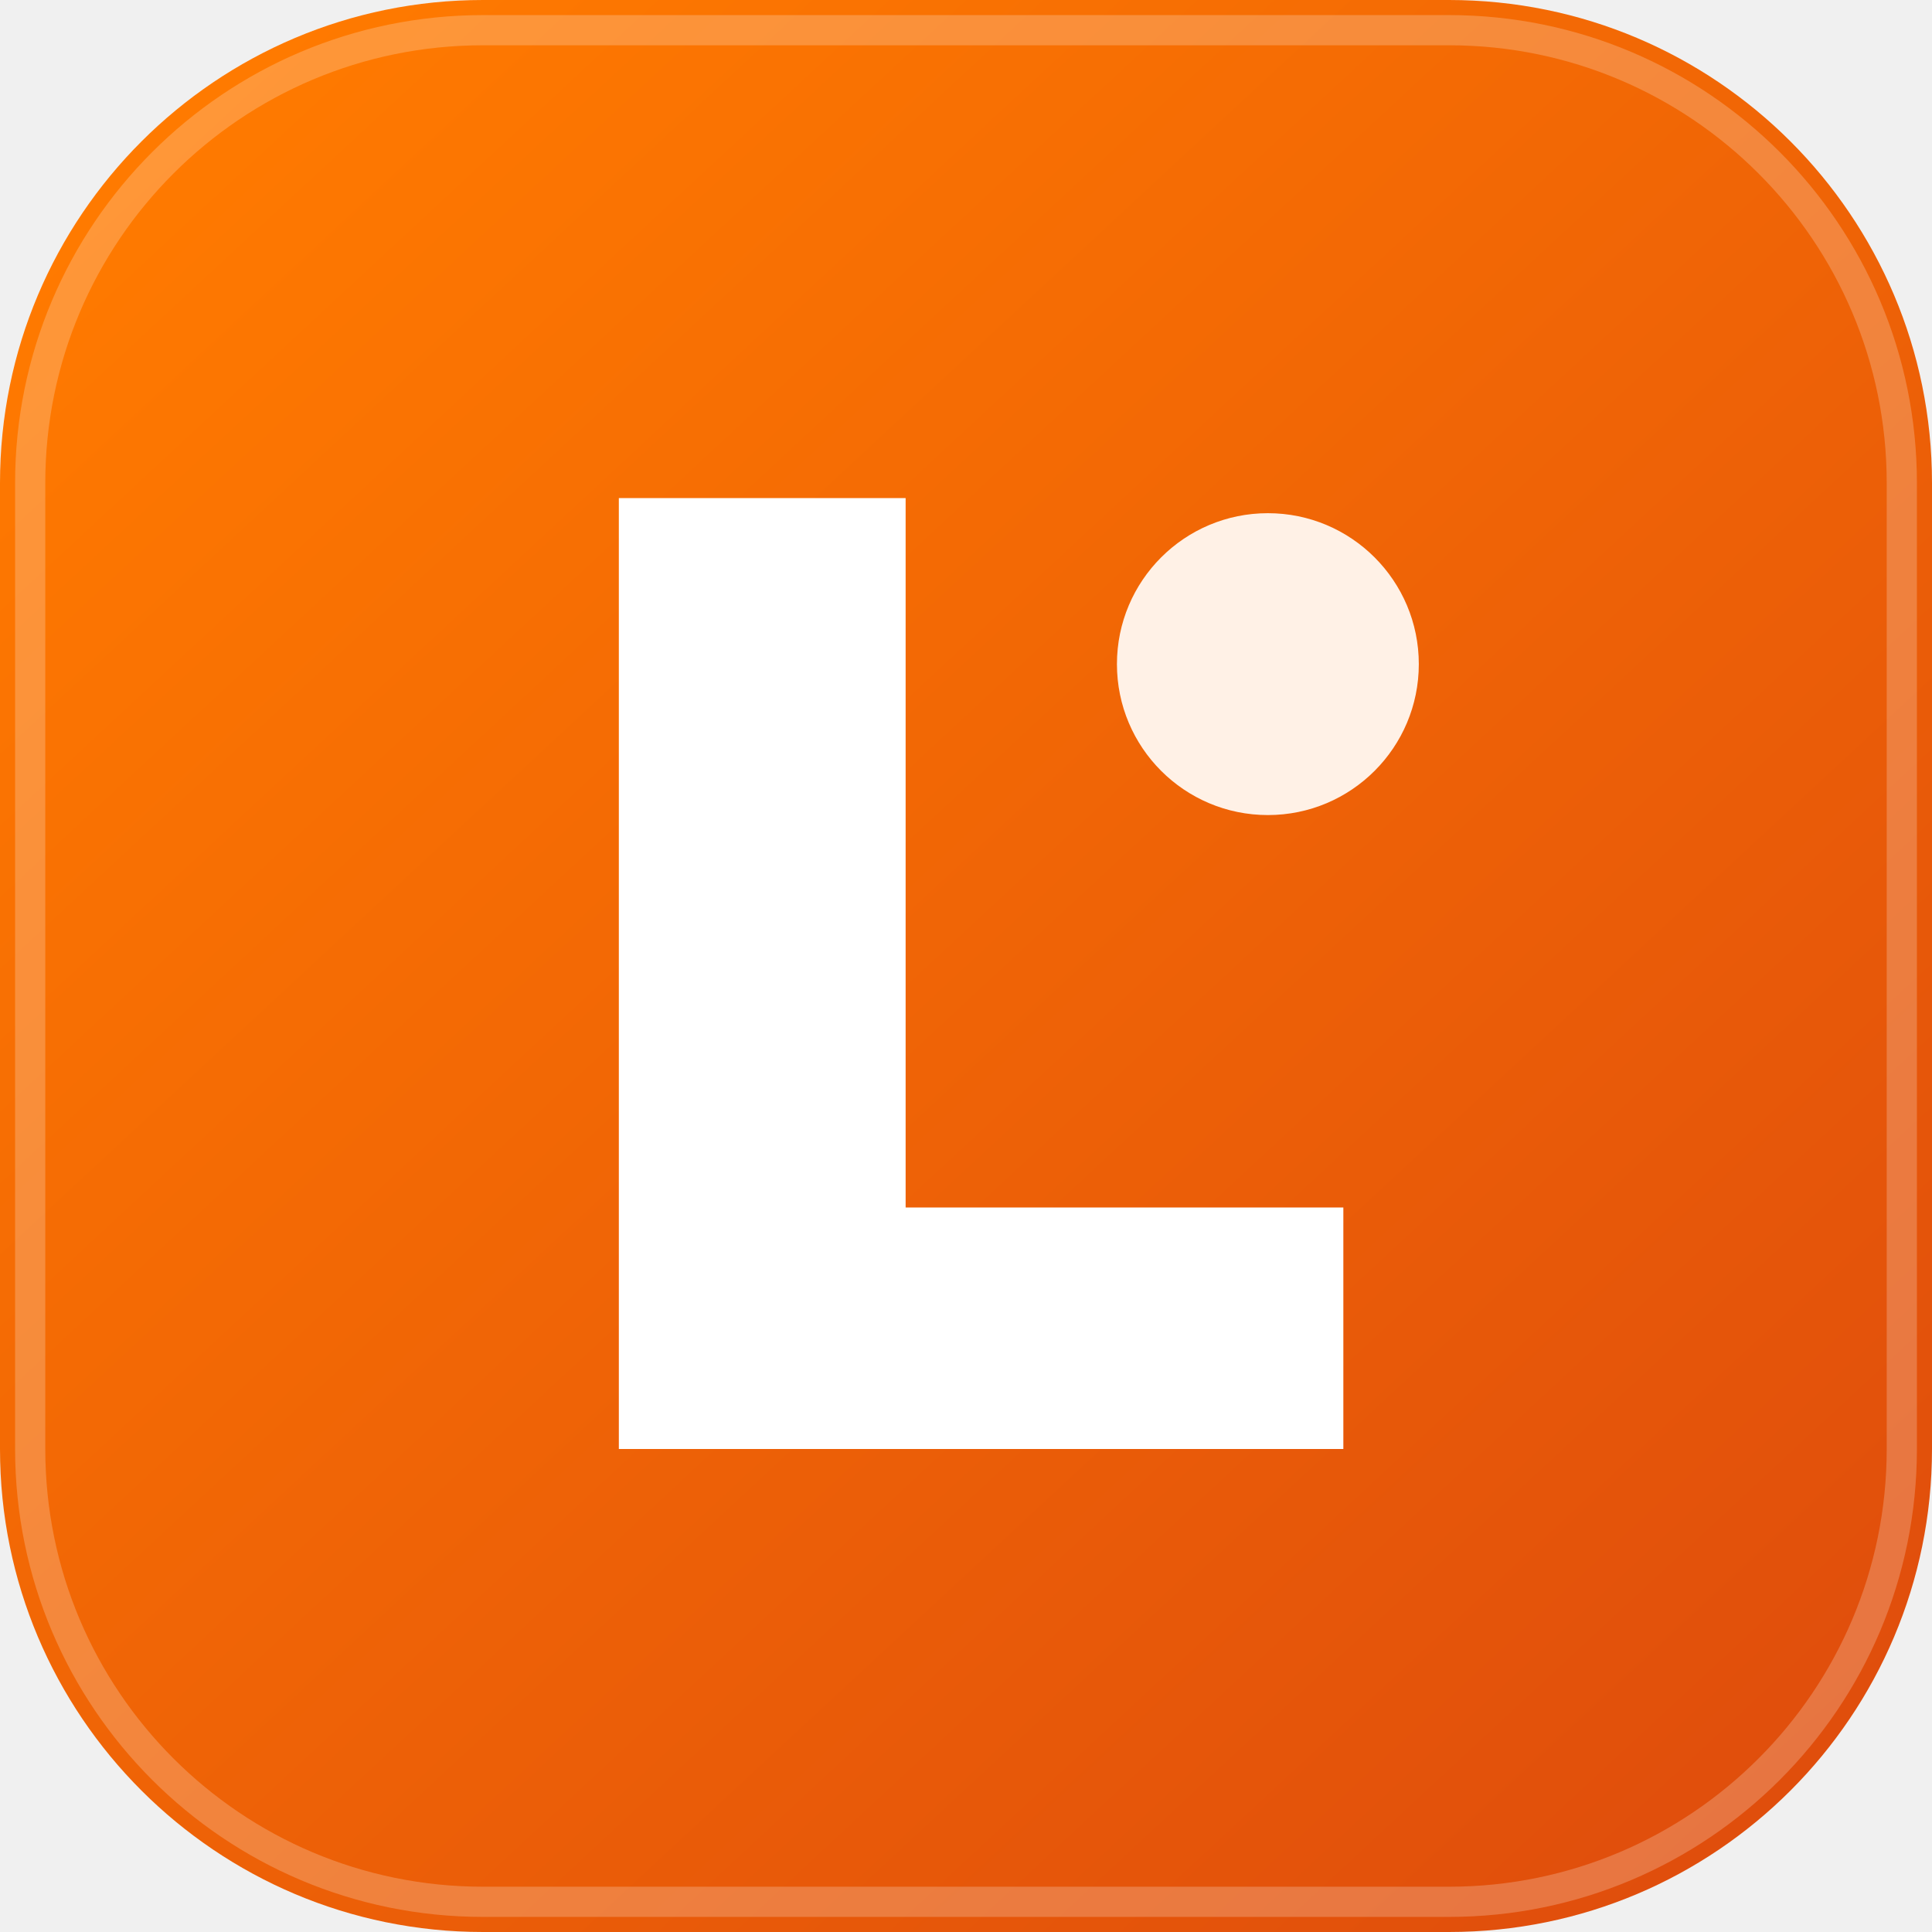
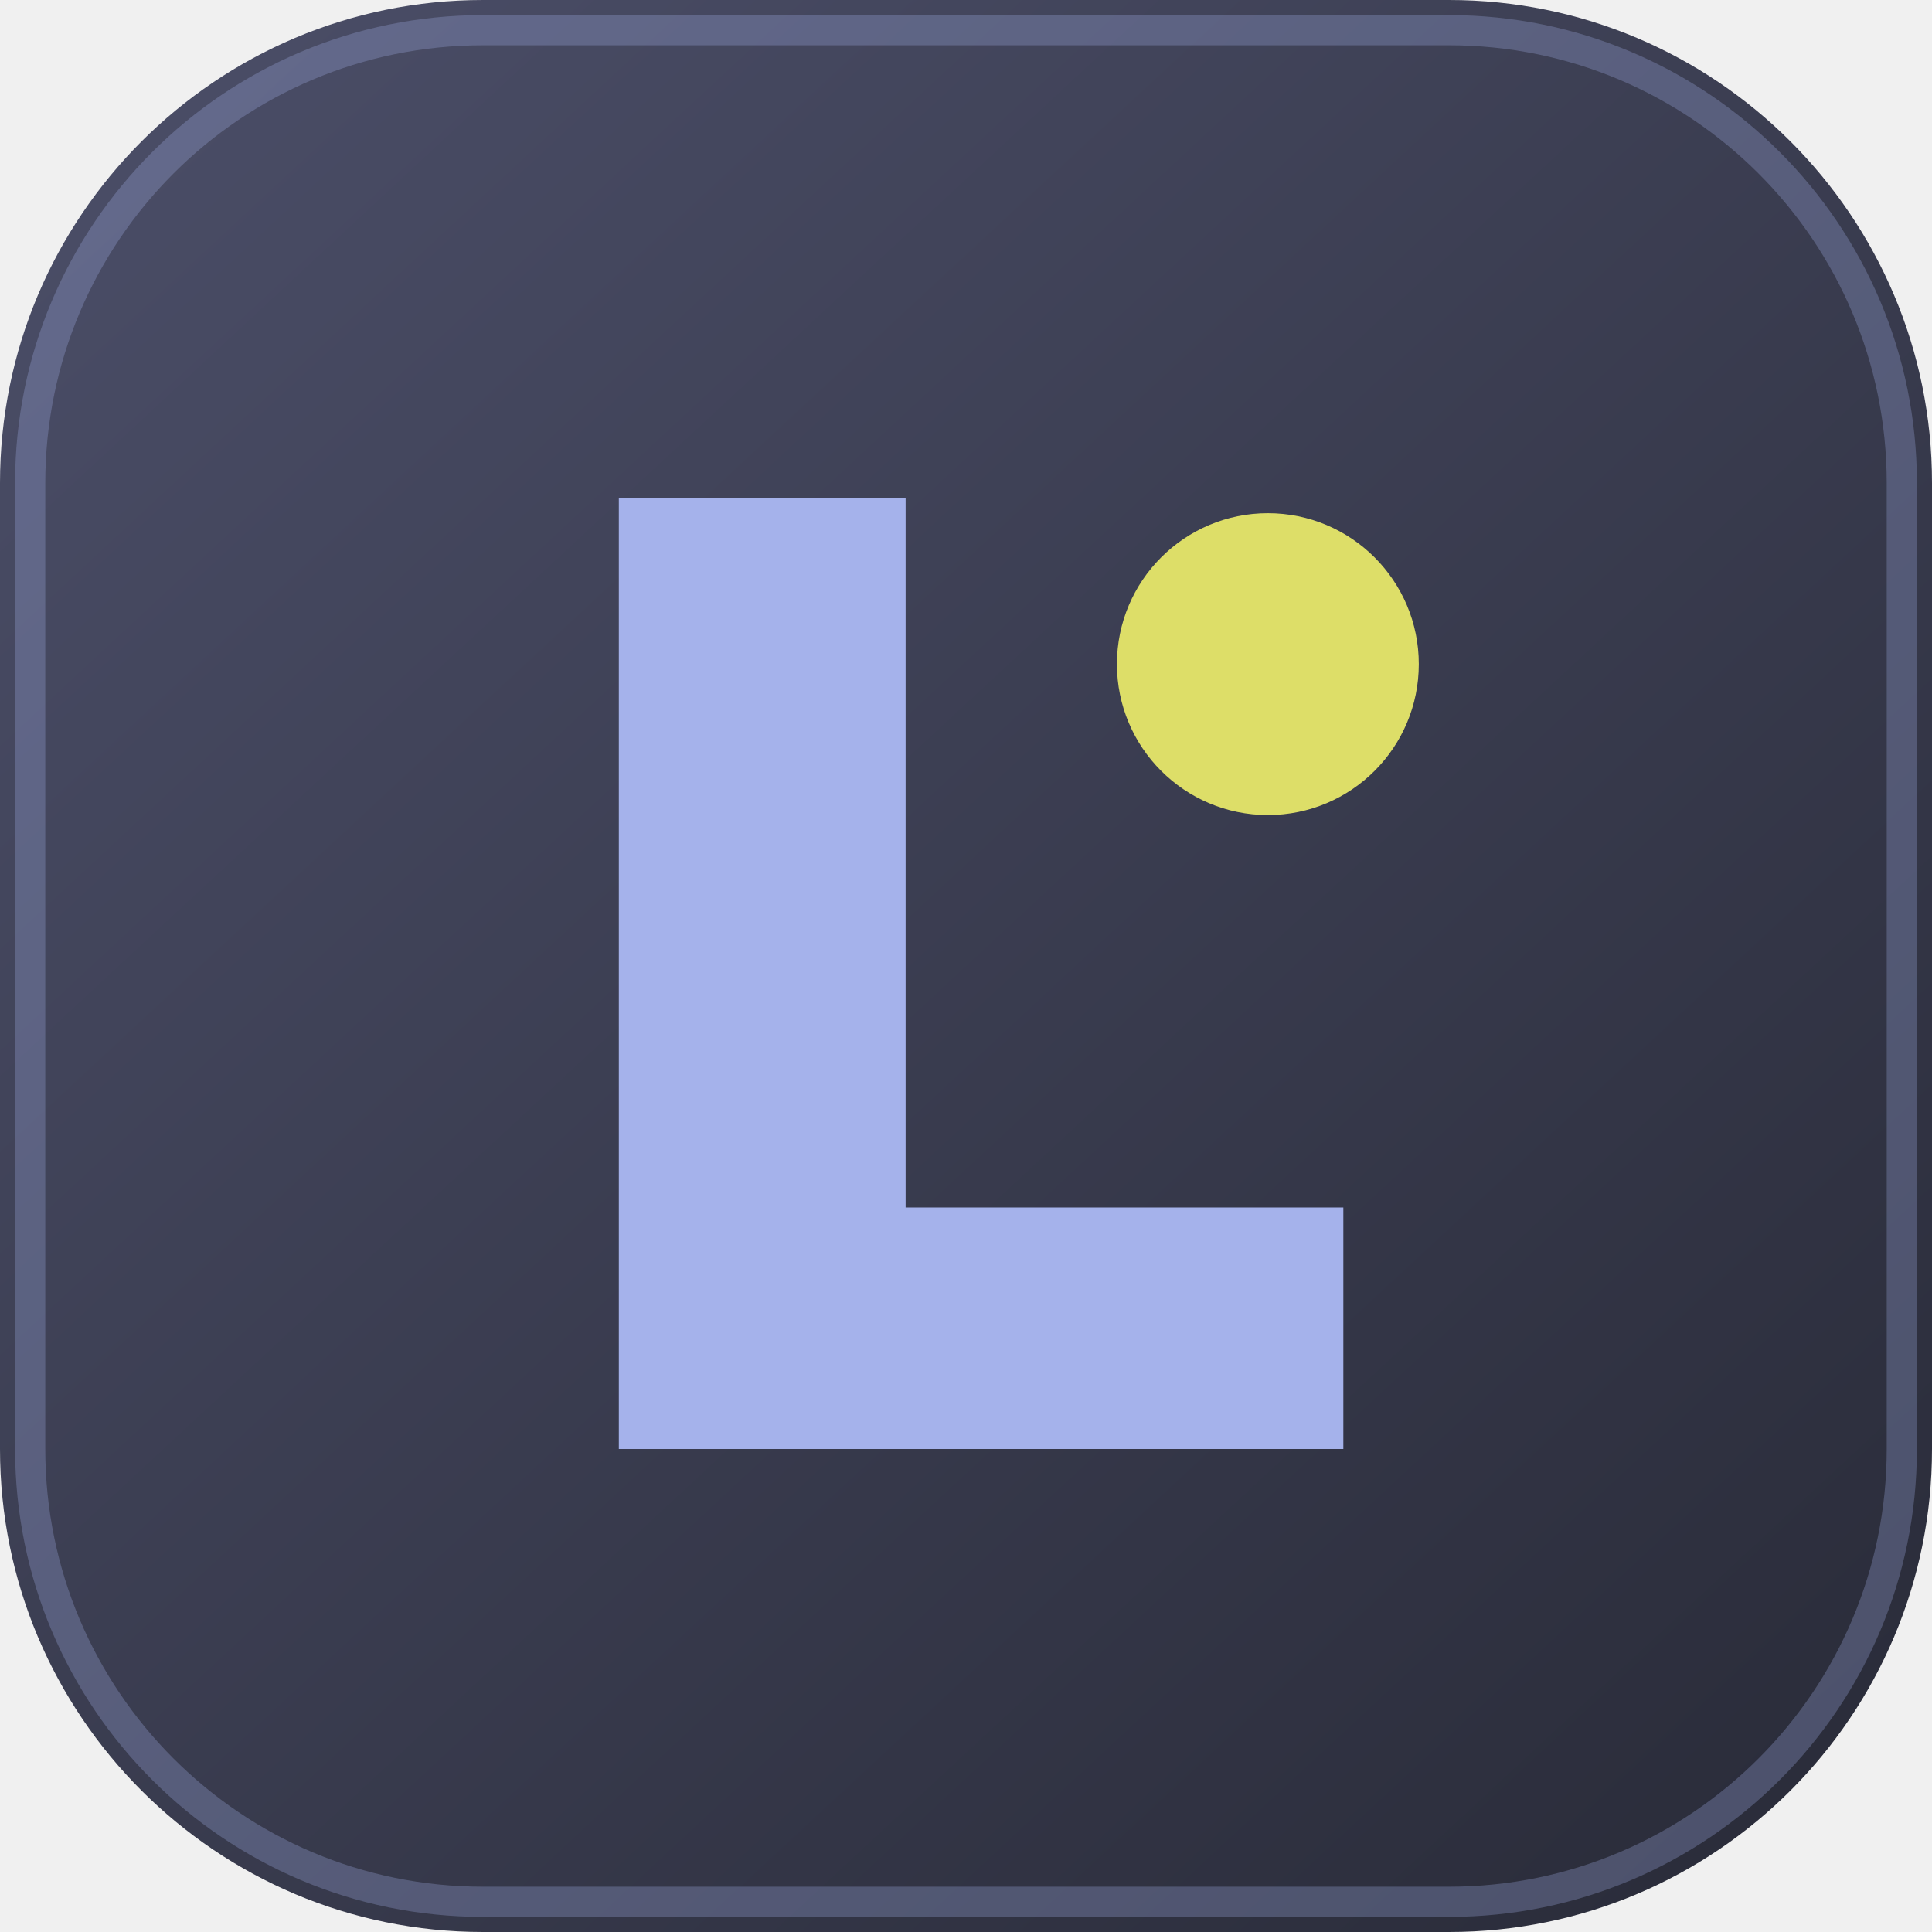
<svg xmlns="http://www.w3.org/2000/svg" viewBox="0 0 64 64" fill="none">
  <defs>
-     <linearGradient id="lifehubEmber" x1="6" y1="4" x2="58" y2="60" gradientUnits="userSpaceOnUse">
-       <stop offset="0%" stop-color="#FF7A00" />
-       <stop offset="100%" stop-color="#E04E0C" />
+     <linearGradient id="lifehubRock" x1="6" y1="4" x2="58" y2="60" gradientUnits="userSpaceOnUse">
+       <stop offset="0%" stop-color="#494C65" />
+       <stop offset="100%" stop-color="#2B2D3B" />
    </linearGradient>
  </defs>
-   <rect width="64" height="64" rx="16" fill="url(#lifehubEmber)" />
-   <rect x="1" y="1" width="62" height="62" rx="15" stroke="#FFFFFF" stroke-opacity="0.22" stroke-width="1" />
-   <path d="M20.5 16.5H30V40H44.5V48H20.5V16.5Z" fill="#FFFFFF" />
-   <circle cx="42" cy="22" r="5" fill="#FFF1E6" />
+   <rect width="64" height="64" rx="16" fill="url(#lifehubRock)" />
+   <rect x="1" y="1" width="62" height="62" rx="15" stroke="#A5B2EB" stroke-opacity="0.28" stroke-width="1" />
+   <path d="M20.5 16.5H30V40H44.5V48H20.5V16.5Z" fill="#A5B2EB" />
+   <circle cx="42" cy="22" r="5" fill="#DDDE68" />
</svg>
